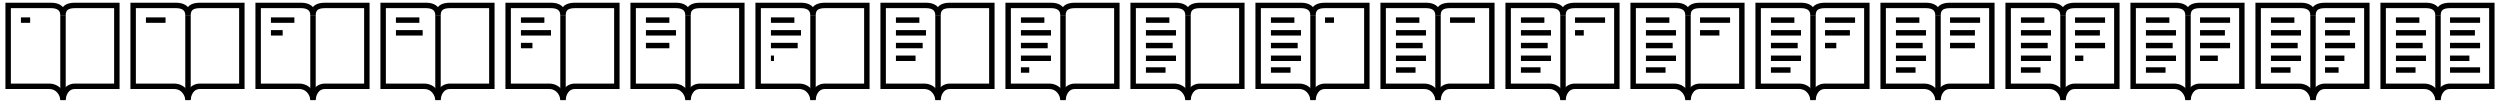
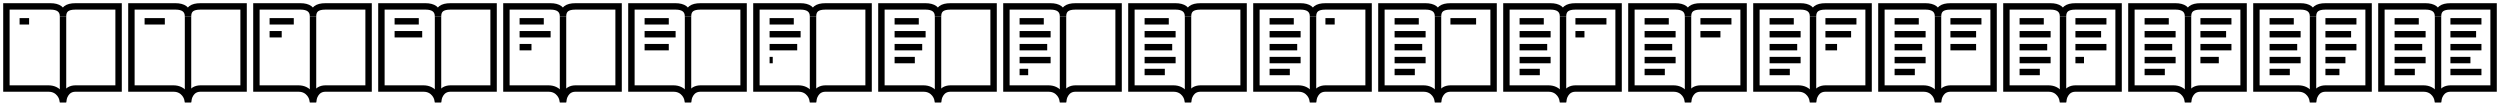
- <svg xmlns="http://www.w3.org/2000/svg" width="460" height="20" viewBox="0 0 460 20" fill="none">
-   <path d="M11.592 2.8V18.283M3.851 3.7H5.546" stroke="black" />
-   <path d="M1.5 15.879V1H9.39C10.711 1 11.592 1.544 11.592 2.815C11.592 1.544 12.326 1 13.794 1H21.5V15.879H13.794C12.142 15.879 11.592 17.512 11.592 18.419C11.592 17.512 10.858 15.879 9.023 15.879H1.5Z" stroke="black" />
-   <path d="M34.593 2.8V18.283M26.851 3.7H30.458" stroke="black" />
-   <path d="M24.5 15.879V1H32.39C33.711 1 34.592 1.544 34.592 2.815C34.592 1.544 35.326 1 36.794 1H44.5V15.879H36.794C35.142 15.879 34.592 17.512 34.592 18.419C34.592 17.512 33.858 15.879 32.023 15.879H24.5Z" stroke="black" />
-   <path d="M57.593 2.8V18.283M49.851 3.7L54.164 3.7M49.851 6.04H52.011" stroke="black" />
-   <path d="M47.5 15.879V1H55.39C56.711 1 57.592 1.544 57.592 2.815C57.592 1.544 58.326 1 59.794 1H67.5V15.879H59.794C58.142 15.879 57.592 17.512 57.592 18.419C57.592 17.512 56.858 15.879 55.023 15.879H47.5Z" stroke="black" />
-   <path d="M80.593 2.8V18.283M72.851 3.7L77.164 3.7M72.851 6.04H77.772" stroke="black" />
-   <path d="M70.5 15.879V1H78.39C79.711 1 80.592 1.544 80.592 2.815C80.592 1.544 81.326 1 82.794 1H90.5V15.879H82.794C81.142 15.879 80.592 17.512 80.592 18.419C80.592 17.512 79.858 15.879 78.023 15.879H70.5Z" stroke="black" />
-   <path d="M103.593 2.8V18.283M95.851 3.7L100.164 3.7M95.851 6.04H101.381M95.851 8.381H97.969" stroke="black" />
-   <path d="M93.5 15.879V1H101.39C102.711 1 103.592 1.544 103.592 2.815C103.592 1.544 104.326 1 105.794 1H113.5V15.879H105.794C104.142 15.879 103.592 17.512 103.592 18.419C103.592 17.512 102.858 15.879 101.023 15.879H93.5Z" stroke="black" />
-   <path d="M126.593 2.8V18.283M118.851 3.7L123.164 3.7M118.851 6.04H124.381M118.851 8.381H123.164" stroke="black" />
-   <path d="M116.5 15.879V1H124.39C125.711 1 126.592 1.544 126.592 2.815C126.592 1.544 127.326 1 128.794 1H136.5V15.879H128.794C127.142 15.879 126.592 17.512 126.592 18.419C126.592 17.512 125.858 15.879 124.023 15.879H116.5Z" stroke="black" />
-   <path d="M149.593 2.8V18.283M141.851 3.7L146.164 3.7M141.851 6.04H147.381M141.851 8.381L146.772 8.381M141.851 10.722H142.411" stroke="black" />
-   <path d="M139.5 15.879V1H147.39C148.711 1 149.592 1.544 149.592 2.815C149.592 1.544 150.326 1 151.794 1H159.5V15.879H151.794C150.142 15.879 149.592 17.512 149.592 18.419C149.592 17.512 148.858 15.879 147.023 15.879H139.5Z" stroke="black" />
-   <path d="M172.593 2.8V18.283M164.851 3.7L169.164 3.7M164.851 6.04H170.381M164.851 8.381L169.772 8.381M164.851 10.722H168.458" stroke="black" />
-   <path d="M162.5 15.879V1H170.39C171.711 1 172.592 1.544 172.592 2.815C172.592 1.544 173.326 1 174.794 1H182.5V15.879H174.794C173.142 15.879 172.592 17.512 172.592 18.419C172.592 17.512 171.858 15.879 170.023 15.879H162.5Z" stroke="black" />
-   <path d="M195.593 2.8V18.283M187.851 3.7L192.164 3.7M187.851 6.04H193.381M187.851 8.381L192.772 8.381M187.851 10.722H193.381M187.851 12.882H189.381" stroke="black" />
-   <path d="M185.5 15.879V1H193.39C194.711 1 195.592 1.544 195.592 2.815C195.592 1.544 196.326 1 197.794 1H205.5V15.879H197.794C196.142 15.879 195.592 17.512 195.592 18.419C195.592 17.512 194.858 15.879 193.023 15.879H185.5Z" stroke="black" />
-   <path d="M218.593 2.8V18.283M210.851 3.7L215.164 3.7M210.851 6.04H216.381M210.851 8.381L215.772 8.381M210.851 10.722H216.381M210.851 12.882L214.458 12.882" stroke="black" />
-   <path d="M208.5 15.879V1H216.39C217.711 1 218.592 1.544 218.592 2.815C218.592 1.544 219.326 1 220.794 1H228.5V15.879H220.794C219.142 15.879 218.592 17.512 218.592 18.419C218.592 17.512 217.858 15.879 216.023 15.879H208.5Z" stroke="black" />
-   <path d="M241.593 2.8V18.283M243.805 3.7L245.456 3.7M233.851 3.7L238.164 3.7M233.851 6.04H239.381M233.851 8.381L238.772 8.381M233.851 10.722H239.381M233.851 12.882L237.458 12.882" stroke="black" />
-   <path d="M231.5 15.879V1H239.39C240.711 1 241.592 1.544 241.592 2.815C241.592 1.544 242.326 1 243.794 1H251.5V15.879H243.794C242.142 15.879 241.592 17.512 241.592 18.419C241.592 17.512 240.858 15.879 239.023 15.879H231.5Z" stroke="black" />
-   <path d="M264.593 2.8V18.283M266.805 3.7L271.382 3.7M256.851 3.7L261.164 3.7M256.851 6.04H262.381M256.851 8.381L261.772 8.381M256.851 10.722H262.381M256.851 12.882L260.458 12.882" stroke="black" />
-   <path d="M254.5 15.879V1H262.39C263.711 1 264.592 1.544 264.592 2.815C264.592 1.544 265.326 1 266.794 1H274.5V15.879H266.794C265.142 15.879 264.592 17.512 264.592 18.419C264.592 17.512 263.858 15.879 262.023 15.879H254.5Z" stroke="black" />
-   <path d="M287.593 2.8V18.283M289.805 3.7H295.334M289.805 6.04H291.414M279.851 3.7L284.164 3.7M279.851 6.04H285.381M279.851 8.381L284.772 8.381M279.851 10.722H285.381M279.851 12.882L283.458 12.882" stroke="black" />
-   <path d="M277.5 15.879V1H285.39C286.711 1 287.592 1.544 287.592 2.815C287.592 1.544 288.326 1 289.794 1H297.5V15.879H289.794C288.142 15.879 287.592 17.512 287.592 18.419C287.592 17.512 286.858 15.879 285.023 15.879H277.5Z" stroke="black" />
-   <path d="M310.593 2.8V18.283M312.805 3.7H318.334M312.805 6.04H316.371M302.851 3.7L307.164 3.7M302.851 6.04H308.381M302.851 8.381L307.772 8.381M302.851 10.722H308.381M302.851 12.882L306.458 12.882" stroke="black" />
-   <path d="M300.5 15.879V1H308.39C309.711 1 310.592 1.544 310.592 2.815C310.592 1.544 311.326 1 312.794 1H320.5V15.879H312.794C311.142 15.879 310.592 17.512 310.592 18.419C310.592 17.512 309.858 15.879 308.023 15.879H300.5Z" stroke="black" />
-   <path d="M333.593 2.8V18.283M335.805 3.7H341.334M335.805 6.04L340.382 6.04M335.805 8.381L337.879 8.381M325.851 3.7L330.164 3.7M325.851 6.04H331.381M325.851 8.381L330.772 8.381M325.851 10.722H331.381M325.851 12.882L329.458 12.882" stroke="black" />
-   <path d="M323.5 15.879V1H331.39C332.711 1 333.592 1.544 333.592 2.815C333.592 1.544 334.326 1 335.794 1H343.5V15.879H335.794C334.142 15.879 333.592 17.512 333.592 18.419C333.592 17.512 332.858 15.879 331.023 15.879H323.5Z" stroke="black" />
-   <path d="M356.593 2.8V18.283M358.805 3.7H364.334M358.805 6.04L363.382 6.04M358.805 8.381L363.382 8.381M348.851 3.7L353.164 3.7M348.851 6.04H354.381M348.851 8.381L353.772 8.381M348.851 10.722H354.381M348.851 12.882L352.458 12.882" stroke="black" />
-   <path d="M346.5 15.879V1H354.39C355.711 1 356.592 1.544 356.592 2.815C356.592 1.544 357.326 1 358.794 1H366.5V15.879H358.794C357.142 15.879 356.592 17.512 356.592 18.419C356.592 17.512 355.858 15.879 354.023 15.879H346.5Z" stroke="black" />
-   <path d="M379.593 2.8V18.283M381.805 3.7H387.334M381.805 6.04L386.382 6.04M381.805 8.381H387.334M381.805 10.722H383.332M371.851 3.7L376.164 3.7M371.851 6.04H377.381M371.851 8.381L376.772 8.381M371.851 10.722H377.381M371.851 12.882L375.458 12.882" stroke="black" />
-   <path d="M369.5 15.879V1H377.39C378.711 1 379.592 1.544 379.592 2.815C379.592 1.544 380.326 1 381.794 1H389.5V15.879H381.794C380.142 15.879 379.592 17.512 379.592 18.419C379.592 17.512 378.858 15.879 377.023 15.879H369.5Z" stroke="black" />
-   <path d="M402.593 2.8V18.283M404.805 3.7H410.334M404.805 6.04L409.382 6.04M404.805 8.381H410.334M404.805 10.722H408.081M394.851 3.7L399.164 3.7M394.851 6.04H400.381M394.851 8.381L399.772 8.381M394.851 10.722H400.381M394.851 12.882L398.458 12.882" stroke="black" />
-   <path d="M392.5 15.879V1H400.39C401.711 1 402.592 1.544 402.592 2.815C402.592 1.544 403.326 1 404.794 1H412.5V15.879H404.794C403.142 15.879 402.592 17.512 402.592 18.419C402.592 17.512 401.858 15.879 400.023 15.879H392.5Z" stroke="black" />
-   <path d="M425.593 2.8V18.283M427.805 3.7H433.334M427.805 6.04L432.382 6.04M427.805 8.381H433.334M427.805 10.722L431.371 10.722M427.805 12.882H430.302M417.851 3.7L422.164 3.7M417.851 6.04H423.381M417.851 8.381L422.772 8.381M417.851 10.722H423.381M417.851 12.882L421.458 12.882" stroke="black" />
-   <path d="M415.5 15.879V1H423.39C424.711 1 425.592 1.544 425.592 2.815C425.592 1.544 426.326 1 427.794 1H435.5V15.879H427.794C426.142 15.879 425.592 17.512 425.592 18.419C425.592 17.512 424.858 15.879 423.023 15.879H415.5Z" stroke="black" />
-   <path d="M448.593 2.8V18.283M450.805 3.7H456.334M450.805 6.04L455.382 6.04M450.805 8.381H456.334M450.805 10.722L454.371 10.722M450.805 12.882H456.334M440.851 3.7L445.164 3.7M440.851 6.04H446.381M440.851 8.381L445.772 8.381M440.851 10.722H446.381M440.851 12.882L444.458 12.882" stroke="black" />
-   <path d="M438.5 15.879V1H446.39C447.711 1 448.592 1.544 448.592 2.815C448.592 1.544 449.326 1 450.794 1H458.5V15.879H450.794C449.142 15.879 448.592 17.512 448.592 18.419C448.592 17.512 447.858 15.879 446.023 15.879H438.5Z" stroke="black" />
+ <svg xmlns="http://www.w3.org/2000/svg" width="780" height="33" viewBox="0 0 780 33" fill="none">
+   <path d="M19.662 5.099V31.766M6.114 6.65H9.081" stroke="black" stroke-width="2" />
+   <path d="M2 27.625V2H15.807C18.119 2 19.661 2.938 19.661 5.125C19.661 2.938 20.945 2 23.514 2H37V27.625H23.514C20.624 27.625 19.661 30.438 19.661 32C19.661 30.438 18.376 27.625 15.165 27.625H2Z" stroke="black" stroke-width="2" />
+   <path d="M58.662 5.099V31.766M45.114 6.65H51.426" stroke="black" stroke-width="2" />
+   <path d="M41 27.625V2H54.807C57.119 2 58.661 2.938 58.661 5.125C58.661 2.938 59.945 2 62.514 2H76V27.625H62.514C59.624 27.625 58.661 30.438 58.661 32C58.661 30.438 57.376 27.625 54.165 27.625H41Z" stroke="black" stroke-width="2" />
+   <path d="M97.662 5.099V31.766M84.114 6.65L91.661 6.65M84.114 10.681H87.894" stroke="black" stroke-width="2" />
+   <path d="M80 27.625V2H93.807C96.119 2 97.661 2.938 97.661 5.125C97.661 2.938 98.945 2 101.514 2H115V27.625H101.514C98.624 27.625 97.661 30.438 97.661 32C97.661 30.438 96.376 27.625 93.165 27.625H80Z" stroke="black" stroke-width="2" />
+   <path d="M136.662 5.099V31.766M123.114 6.65L130.661 6.65M123.114 10.681H131.726" stroke="black" stroke-width="2" />
+   <path d="M119 27.625V2H132.807C135.119 2 136.661 2.938 136.661 5.125C136.661 2.938 137.945 2 140.514 2H154V27.625H140.514C137.624 27.625 136.661 30.438 136.661 32C136.661 30.438 135.376 27.625 132.165 27.625H119Z" stroke="black" stroke-width="2" />
+   <path d="M175.662 5.099V31.766M162.114 6.65L169.661 6.65M162.114 10.681H171.791M162.114 14.712H165.822" stroke="black" stroke-width="2" />
+   <path d="M158 27.625V2H171.807C174.119 2 175.661 2.938 175.661 5.125C175.661 2.938 176.945 2 179.514 2H193V27.625H179.514C176.624 27.625 175.661 30.438 175.661 32C175.661 30.438 174.376 27.625 171.165 27.625H158Z" stroke="black" stroke-width="2" />
+   <path d="M214.662 5.099V31.766M201.114 6.65L208.661 6.65M201.114 10.681H210.791M201.114 14.712H208.661" stroke="black" stroke-width="2" />
+   <path d="M197 27.625V2H210.807C213.119 2 214.661 2.938 214.661 5.125C214.661 2.938 215.945 2 218.514 2H232V27.625H218.514C215.624 27.625 214.661 30.438 214.661 32C214.661 30.438 213.376 27.625 210.165 27.625H197Z" stroke="black" stroke-width="2" />
+   <path d="M253.662 5.099V31.766M240.114 6.65L247.661 6.65M240.114 10.681H249.791M240.114 14.712L248.726 14.712M240.114 18.743H241.094" stroke="black" stroke-width="2" />
+   <path d="M236 27.625V2H249.807C252.119 2 253.661 2.938 253.661 5.125C253.661 2.938 254.945 2 257.514 2H271V27.625H257.514C254.624 27.625 253.661 30.438 253.661 32C253.661 30.438 252.376 27.625 249.165 27.625H236Z" stroke="black" stroke-width="2" />
+   <path d="M292.662 5.099V31.766M279.114 6.65L286.661 6.65M279.114 10.681H288.791M279.114 14.712L287.726 14.712M279.114 18.743H285.426" stroke="black" stroke-width="2" />
+   <path d="M275 27.625V2H288.807C291.119 2 292.661 2.938 292.661 5.125C292.661 2.938 293.945 2 296.514 2H310V27.625H296.514C293.624 27.625 292.661 30.438 292.661 32C292.661 30.438 291.376 27.625 288.165 27.625H275Z" stroke="black" stroke-width="2" />
+   <path d="M331.662 5.099V31.766M318.114 6.65L325.661 6.65M318.114 10.681H327.791M318.114 14.712L326.726 14.712M318.114 18.743H327.791M318.114 22.464H320.792" stroke="black" stroke-width="2" />
+   <path d="M314 27.625V2H327.807C330.119 2 331.661 2.938 331.661 5.125C331.661 2.938 332.945 2 335.514 2H349V27.625H335.514C332.624 27.625 331.661 30.438 331.661 32C331.661 30.438 330.376 27.625 327.165 27.625H314Z" stroke="black" stroke-width="2" />
+   <path d="M370.662 5.099V31.766M357.114 6.65L364.661 6.65M357.114 10.681H366.791M357.114 14.712L365.726 14.712M357.114 18.743H366.791M357.114 22.464L363.426 22.464" stroke="black" stroke-width="2" />
+   <path d="M353 27.625V2H366.807C369.119 2 370.661 2.938 370.661 5.125C370.661 2.938 371.945 2 374.514 2H388V27.625H374.514C371.624 27.625 370.661 30.438 370.661 32C370.661 30.438 369.376 27.625 366.165 27.625H353Z" stroke="black" stroke-width="2" />
+   <path d="M409.662 5.099V31.766M413.533 6.65L416.422 6.65M396.114 6.65L403.661 6.65M396.114 10.681H405.791M396.114 14.712L404.726 14.712M396.114 18.743H405.791M396.114 22.464L402.426 22.464" stroke="black" stroke-width="2" />
+   <path d="M392 27.625V2H405.807C408.119 2 409.661 2.938 409.661 5.125C409.661 2.938 410.945 2 413.514 2H427V27.625H413.514C410.624 27.625 409.661 30.438 409.661 32C409.661 30.438 408.376 27.625 405.165 27.625H392Z" stroke="black" stroke-width="2" />
+   <path d="M448.662 5.099V31.766M452.533 6.65L460.544 6.65M435.114 6.65L442.661 6.65M435.114 10.681H444.791M435.114 14.712L443.726 14.712M435.114 18.743H444.791M435.114 22.464L441.426 22.464" stroke="black" stroke-width="2" />
+   <path d="M431 27.625V2H444.807C447.119 2 448.661 2.938 448.661 5.125C448.661 2.938 449.945 2 452.514 2H466V27.625H452.514C449.624 27.625 448.661 30.438 448.661 32C448.661 30.438 447.376 27.625 444.165 27.625H431Z" stroke="black" stroke-width="2" />
+   <path d="M487.662 5.099V31.766M491.533 6.65H501.21M491.533 10.681H494.35M474.114 6.65L481.661 6.65M474.114 10.681H483.791M474.114 14.712L482.726 14.712M474.114 18.743H483.791M474.114 22.464L480.426 22.464" stroke="black" stroke-width="2" />
+   <path d="M470 27.625V2H483.807C486.119 2 487.661 2.938 487.661 5.125C487.661 2.938 488.945 2 491.514 2H505V27.625H491.514C488.624 27.625 487.661 30.438 487.661 32C487.661 30.438 486.376 27.625 483.165 27.625H470Z" stroke="black" stroke-width="2" />
+   <path d="M526.662 5.099V31.766M530.533 6.65H540.21M530.533 10.681H536.774M513.114 6.65L520.661 6.65M513.114 10.681H522.791M513.114 14.712L521.726 14.712M513.114 18.743H522.791M513.114 22.464L519.426 22.464" stroke="black" stroke-width="2" />
+   <path d="M509 27.625V2H522.807C525.119 2 526.661 2.938 526.661 5.125C526.661 2.938 527.945 2 530.514 2H544V27.625H530.514C527.624 27.625 526.661 30.438 526.661 32C526.661 30.438 525.376 27.625 522.165 27.625H509Z" stroke="black" stroke-width="2" />
+   <path d="M565.662 5.099V31.766M569.533 6.65H579.21M569.533 10.681L577.544 10.681M569.533 14.712L573.163 14.712M552.114 6.65L559.661 6.65M552.114 10.681H561.791M552.114 14.712L560.726 14.712M552.114 18.743H561.791M552.114 22.464L558.426 22.464" stroke="black" stroke-width="2" />
+   <path d="M548 27.625V2H561.807C564.119 2 565.661 2.938 565.661 5.125C565.661 2.938 566.945 2 569.514 2H583V27.625H569.514C566.624 27.625 565.661 30.438 565.661 32C565.661 30.438 564.376 27.625 561.165 27.625H548Z" stroke="black" stroke-width="2" />
+   <path d="M604.662 5.099V31.766M608.533 6.65H618.21M608.533 10.681L616.544 10.681M608.533 14.712L616.544 14.712M591.114 6.65L598.661 6.65M591.114 10.681H600.791M591.114 14.712L599.726 14.712M591.114 18.743H600.791M591.114 22.464L597.426 22.464" stroke="black" stroke-width="2" />
+   <path d="M587 27.625V2H600.807C603.119 2 604.661 2.938 604.661 5.125C604.661 2.938 605.945 2 608.514 2H622V27.625H608.514C605.624 27.625 604.661 30.438 604.661 32C604.661 30.438 603.376 27.625 600.165 27.625H587Z" stroke="black" stroke-width="2" />
+   <path d="M643.662 5.099V31.766M647.533 6.65H657.21M647.533 10.681L655.544 10.681M647.533 14.712H657.21M647.533 18.743H650.205M630.114 6.65L637.661 6.65M630.114 10.681H639.791M630.114 14.712L638.726 14.712M630.114 18.743H639.791M630.114 22.464L636.426 22.464" stroke="black" stroke-width="2" />
+   <path d="M626 27.625V2H639.807C642.119 2 643.661 2.938 643.661 5.125C643.661 2.938 644.945 2 647.514 2H661V27.625H647.514C644.624 27.625 643.661 30.438 643.661 32C643.661 30.438 642.376 27.625 639.165 27.625H626Z" stroke="black" stroke-width="2" />
+   <path d="M682.662 5.099V31.766M686.533 6.65H696.21M686.533 10.681L694.544 10.681M686.533 14.712H696.21M686.533 18.743H692.267M669.114 6.65L676.661 6.65M669.114 10.681H678.791M669.114 14.712L677.726 14.712M669.114 18.743H678.791M669.114 22.464L675.426 22.464" stroke="black" stroke-width="2" />
+   <path d="M665 27.625V2H678.807C681.119 2 682.661 2.938 682.661 5.125C682.661 2.938 683.945 2 686.514 2H700V27.625H686.514C683.624 27.625 682.661 30.438 682.661 32C682.661 30.438 681.376 27.625 678.165 27.625H665Z" stroke="black" stroke-width="2" />
+   <path d="M721.662 5.099V31.766M725.533 6.65H735.21M725.533 10.681L733.544 10.681M725.533 14.712H735.21M725.533 18.743L731.774 18.743M725.533 22.464H729.903M708.114 6.65L715.661 6.65M708.114 10.681H717.791M708.114 14.712L716.726 14.712M708.114 18.743H717.791M708.114 22.464L714.426 22.464" stroke="black" stroke-width="2" />
+   <path d="M704 27.625V2H717.807C720.119 2 721.661 2.938 721.661 5.125C721.661 2.938 722.945 2 725.514 2H739V27.625H725.514C722.624 27.625 721.661 30.438 721.661 32C721.661 30.438 720.376 27.625 717.165 27.625H704Z" stroke="black" stroke-width="2" />
+   <path d="M760.662 5.099V31.766M764.533 6.65H774.21M764.533 10.681L772.544 10.681M764.533 14.712H774.21M764.533 18.743L770.774 18.743M764.533 22.464H774.21M747.114 6.65L754.661 6.65M747.114 10.681H756.791M747.114 14.712L755.726 14.712M747.114 18.743H756.791M747.114 22.464L753.426 22.464" stroke="black" stroke-width="2" />
+   <path d="M743 27.625V2H756.807C759.119 2 760.661 2.938 760.661 5.125C760.661 2.938 761.945 2 764.514 2H778V27.625H764.514C761.624 27.625 760.661 30.438 760.661 32C760.661 30.438 759.376 27.625 756.165 27.625H743Z" stroke="black" stroke-width="2" />
</svg>
